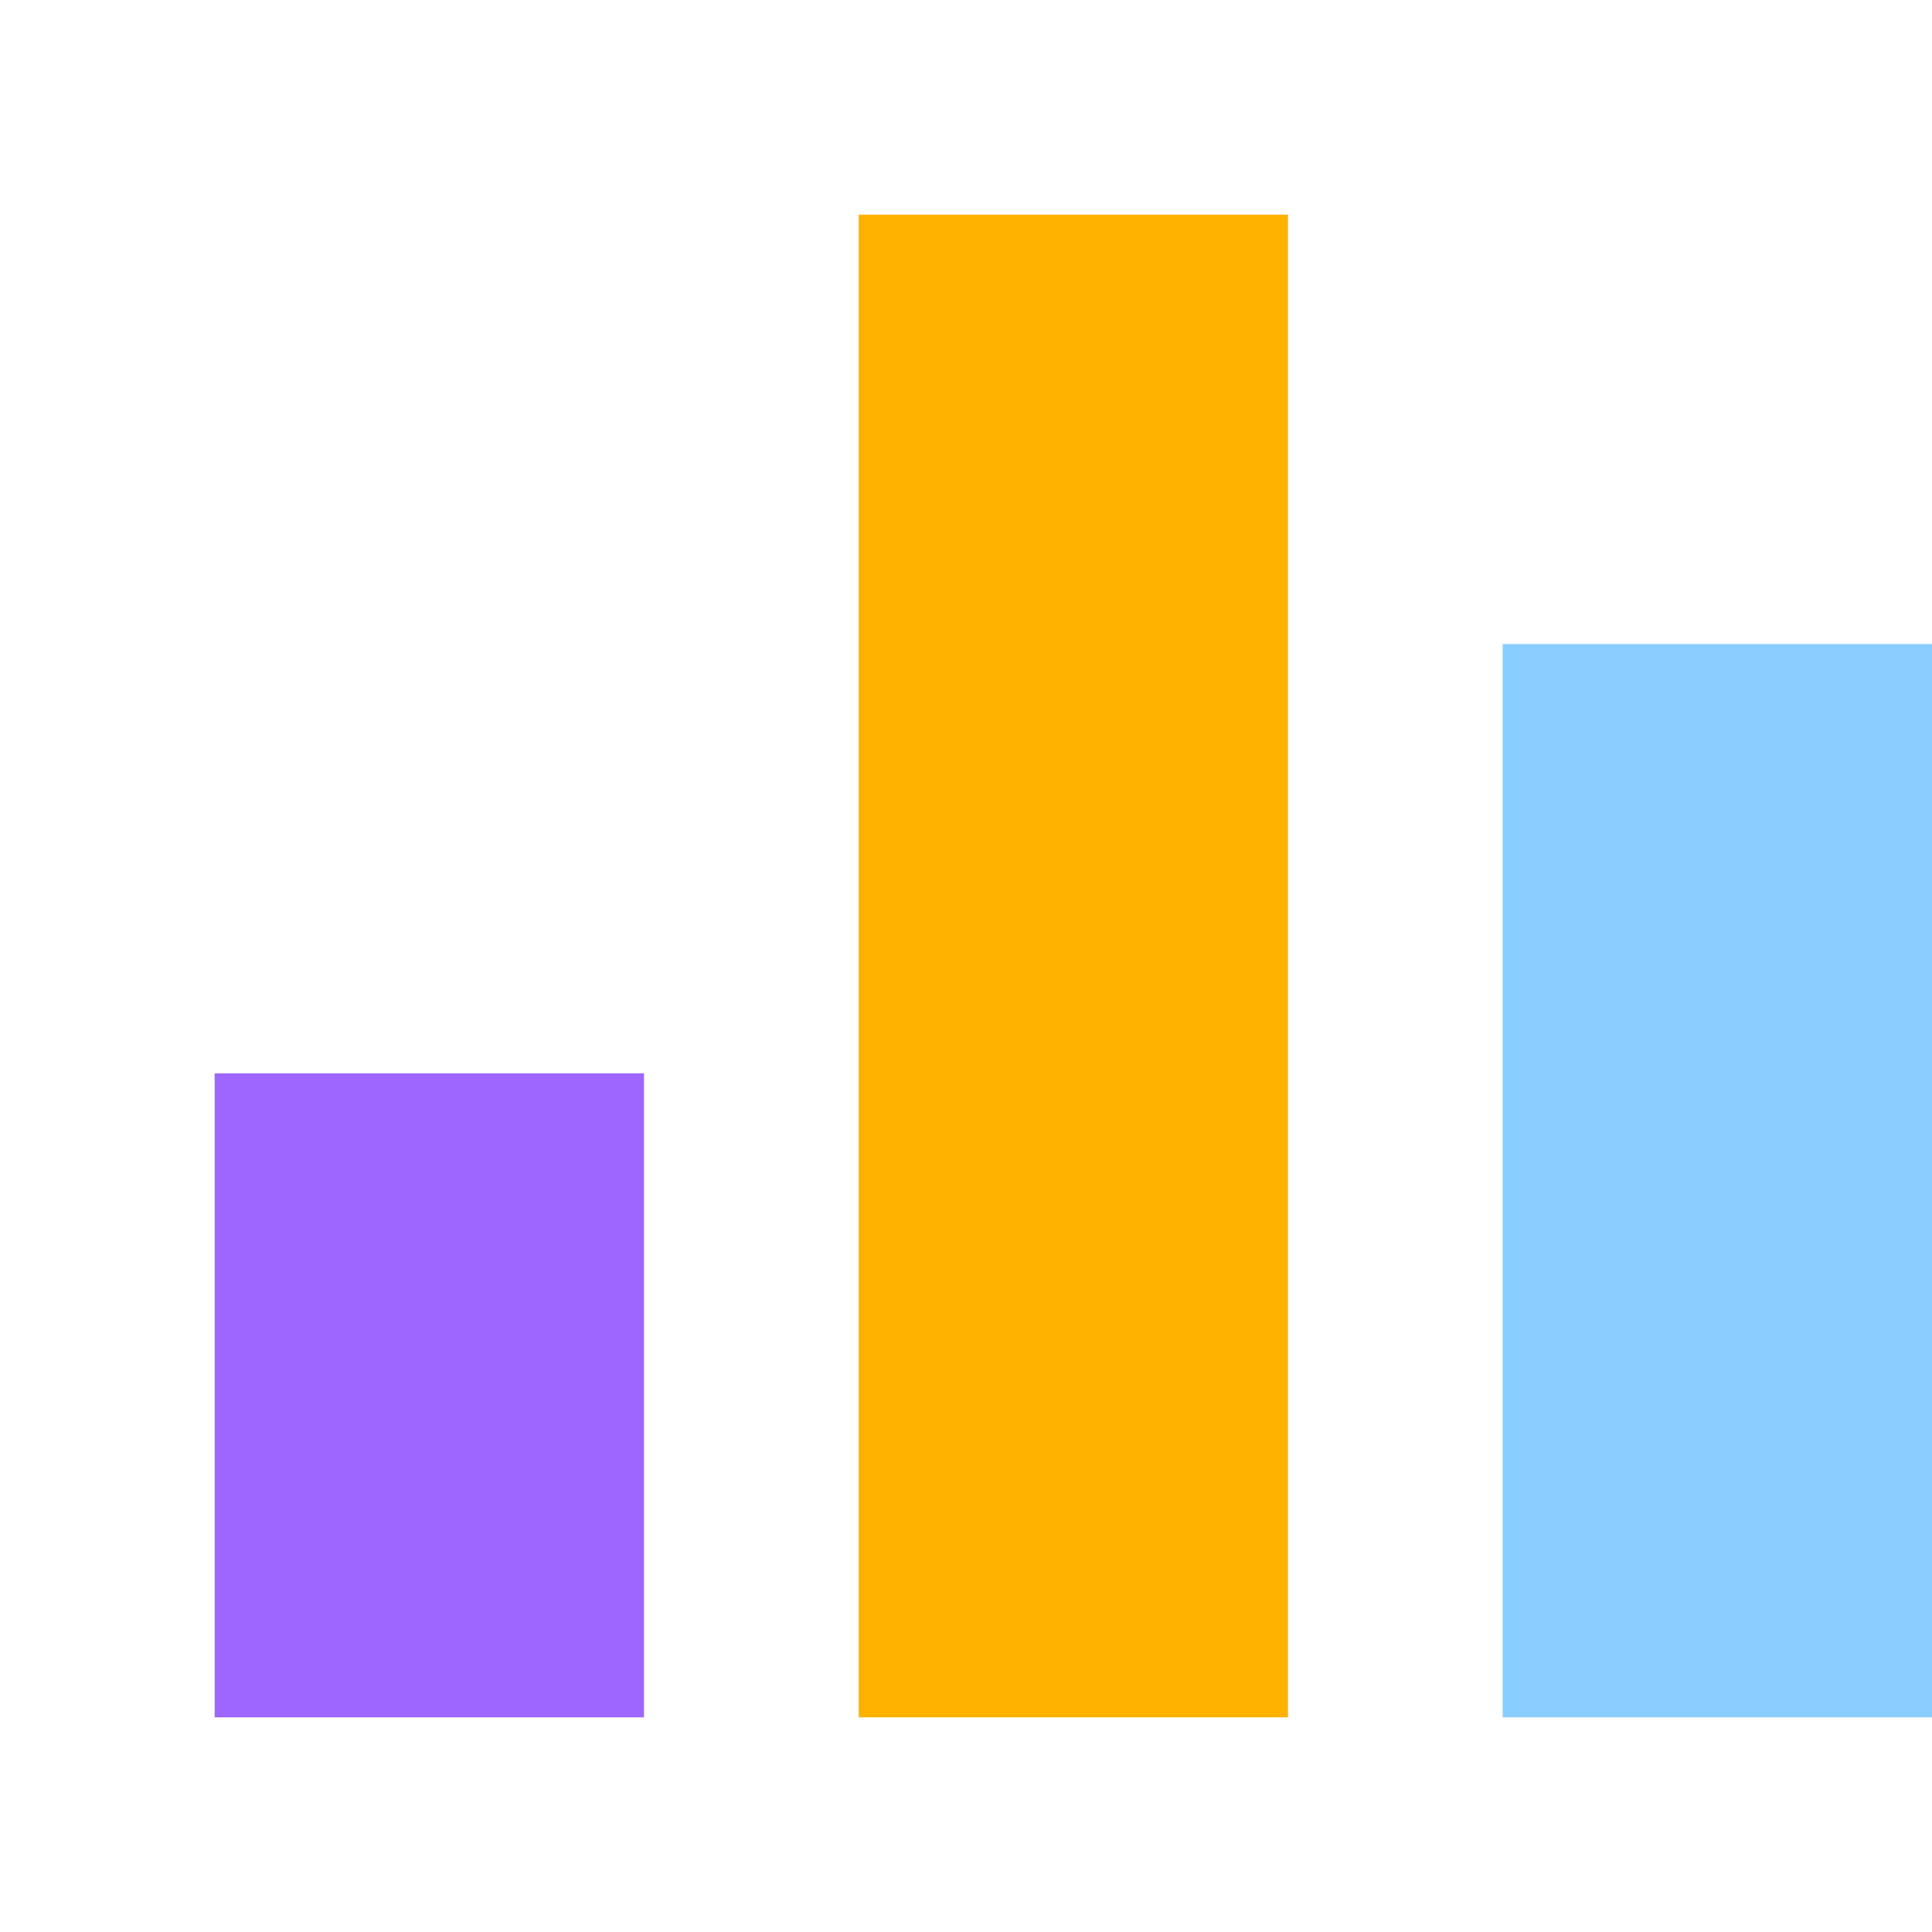
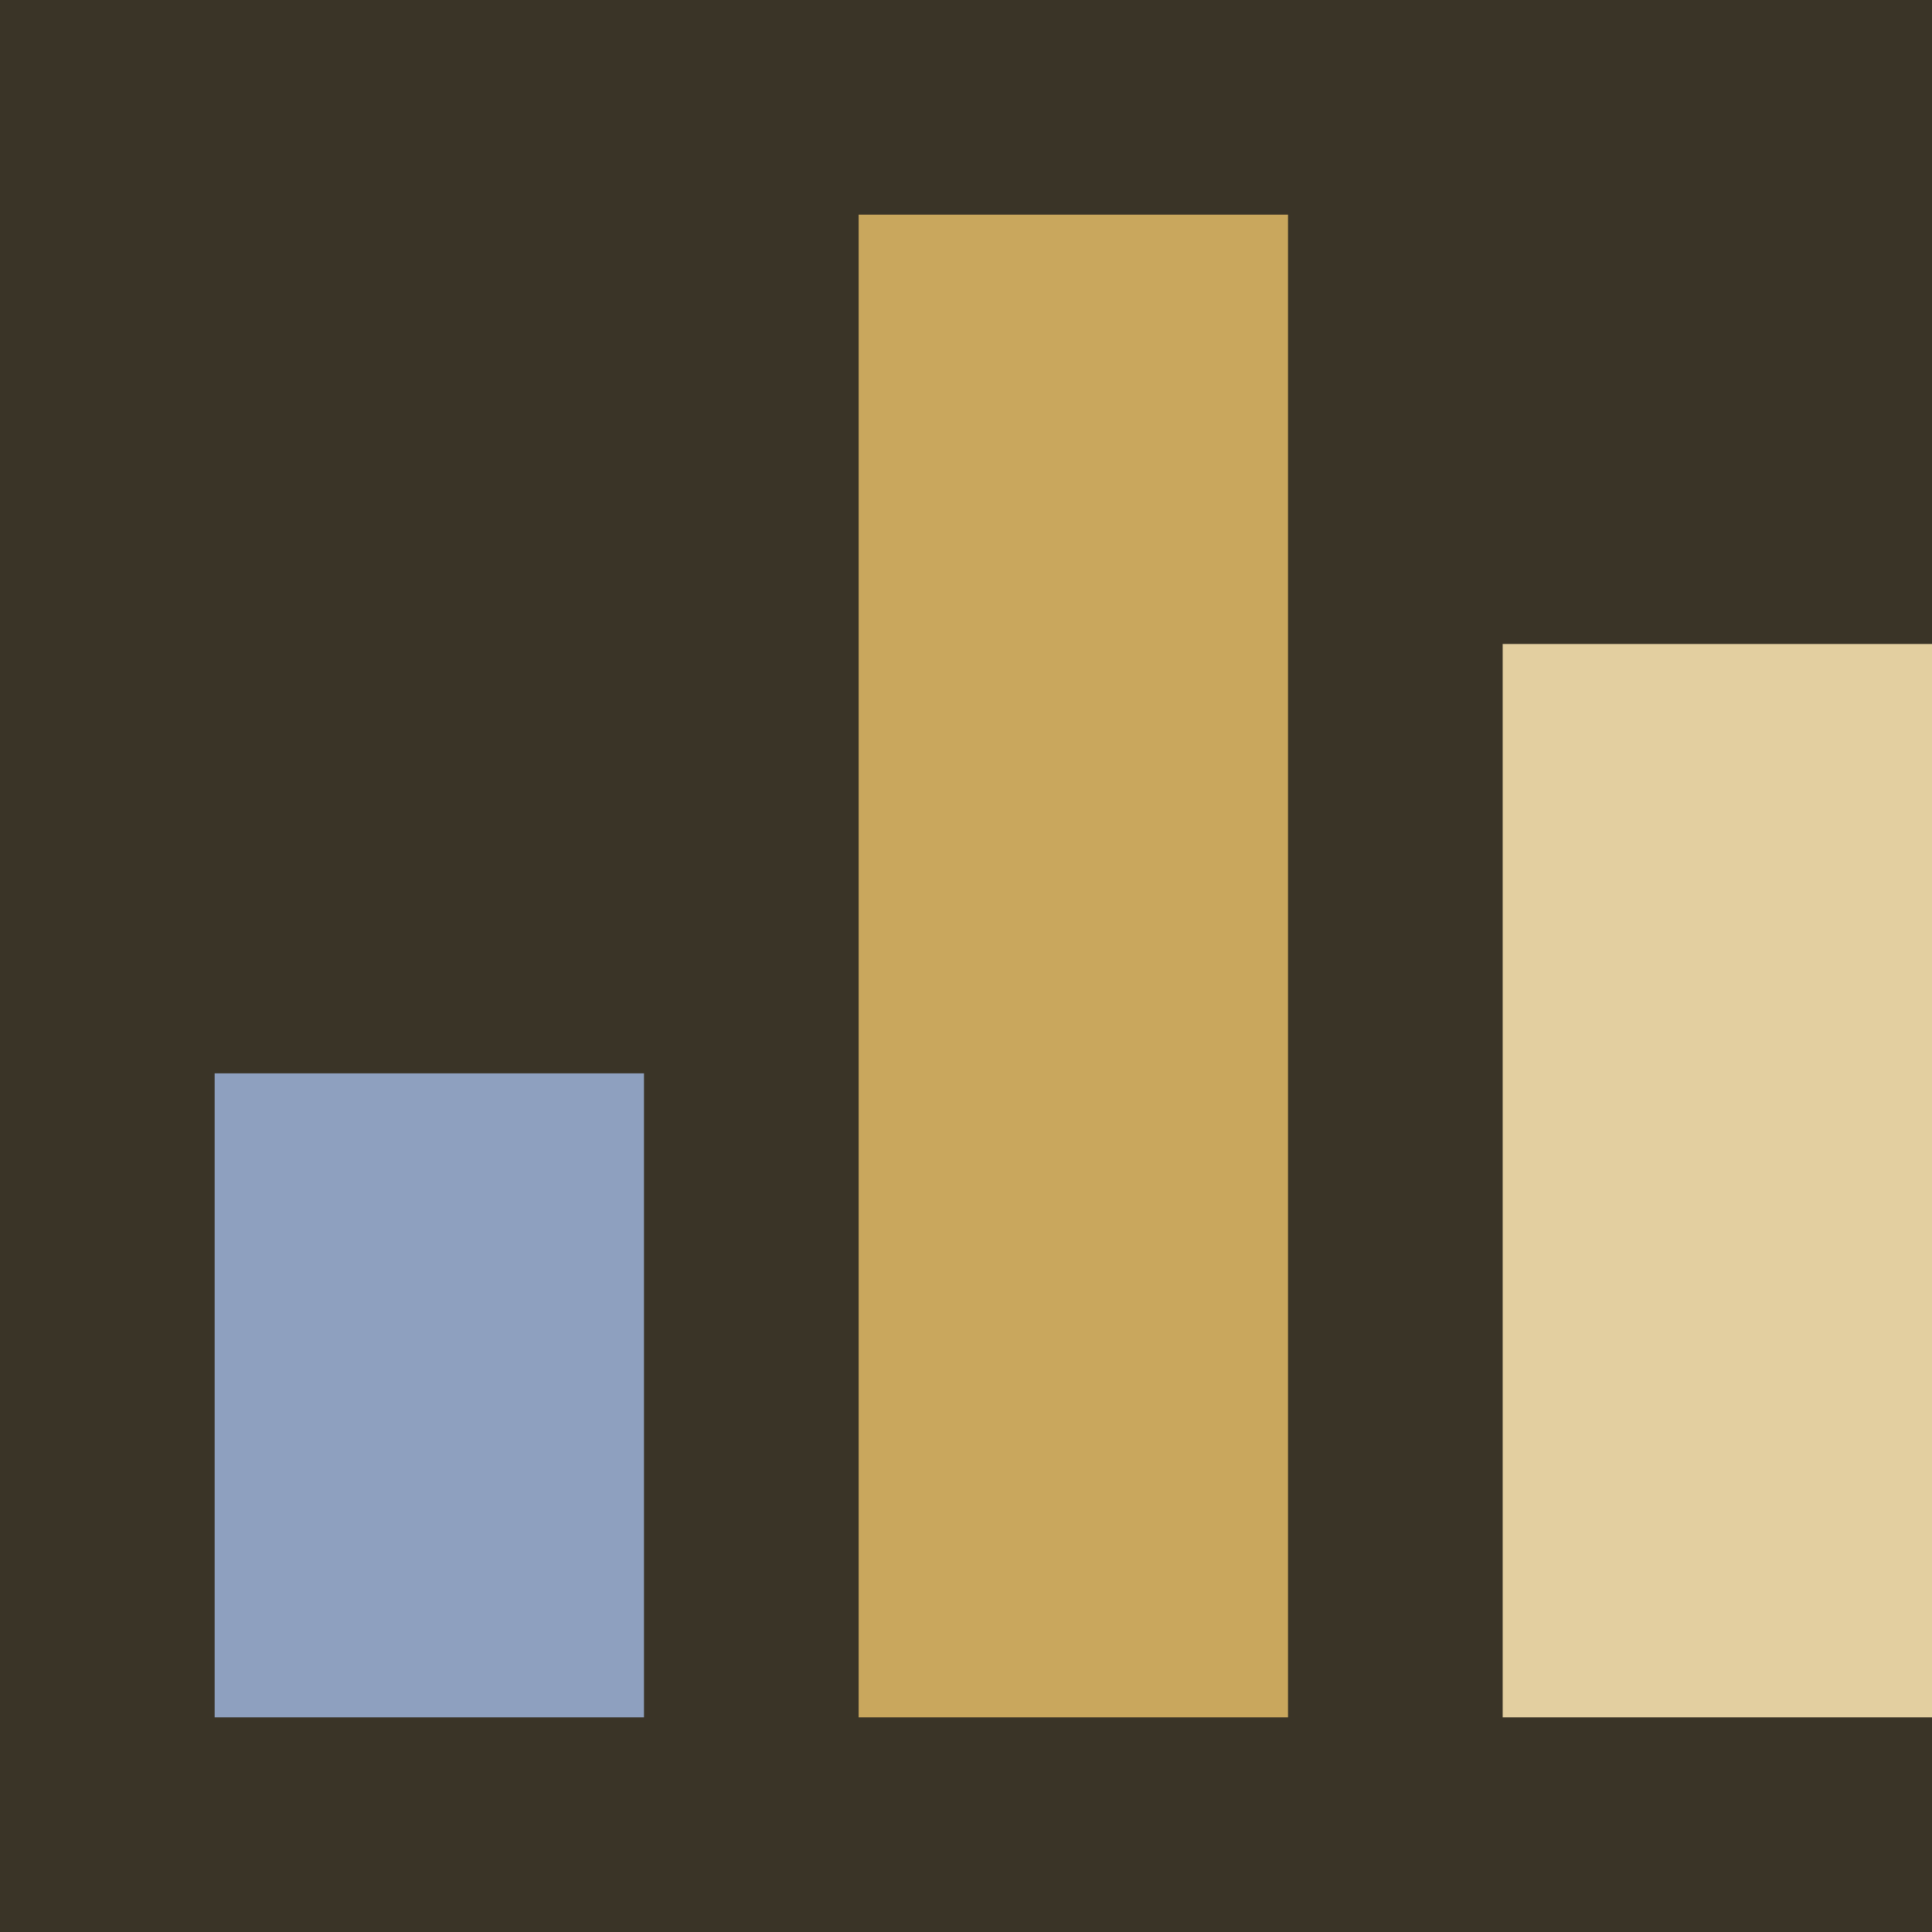
- <svg xmlns="http://www.w3.org/2000/svg" viewBox="0 0 9 9" class="pixelicon-chart">
-   <rect fill="#9F65FF" x="1" y="5" width="2" height="3" />
-   <rect fill="#FFB100" x="4" y="1" width="2" height="7" />
-   <rect fill="#89CDFF" x="7" y="3" width="2" height="5" />
+ <svg xmlns="http://www.w3.org/2000/svg" viewBox="0 0 9 9">
+   <rect fill="#3a3427" x="0" y="0" width="9" height="9" />
+   <rect fill="#8ea0bf" x="1" y="5" width="2" height="3" />
+   <rect fill="#c9a75d" x="4" y="1" width="2" height="7" />
+   <rect fill="#e3cfa0" x="7" y="3" width="2" height="5" />
</svg>
